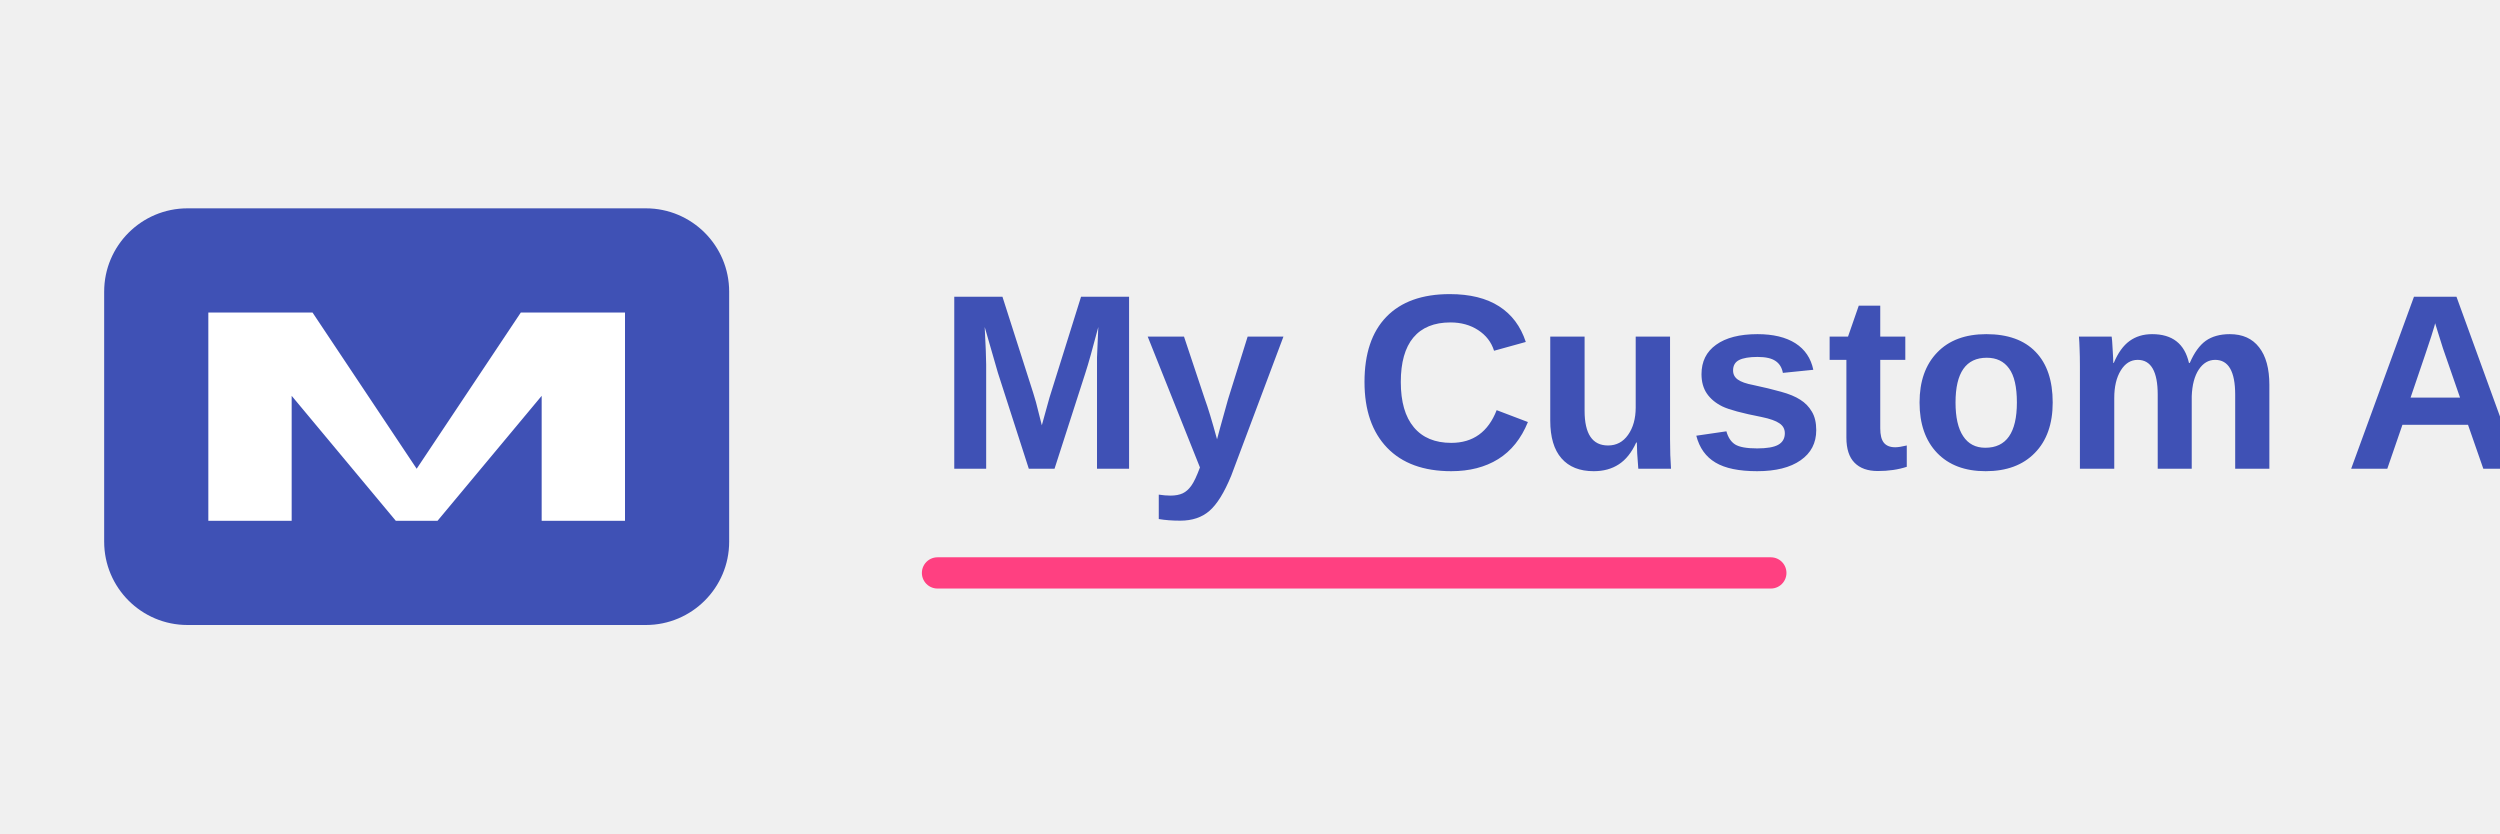
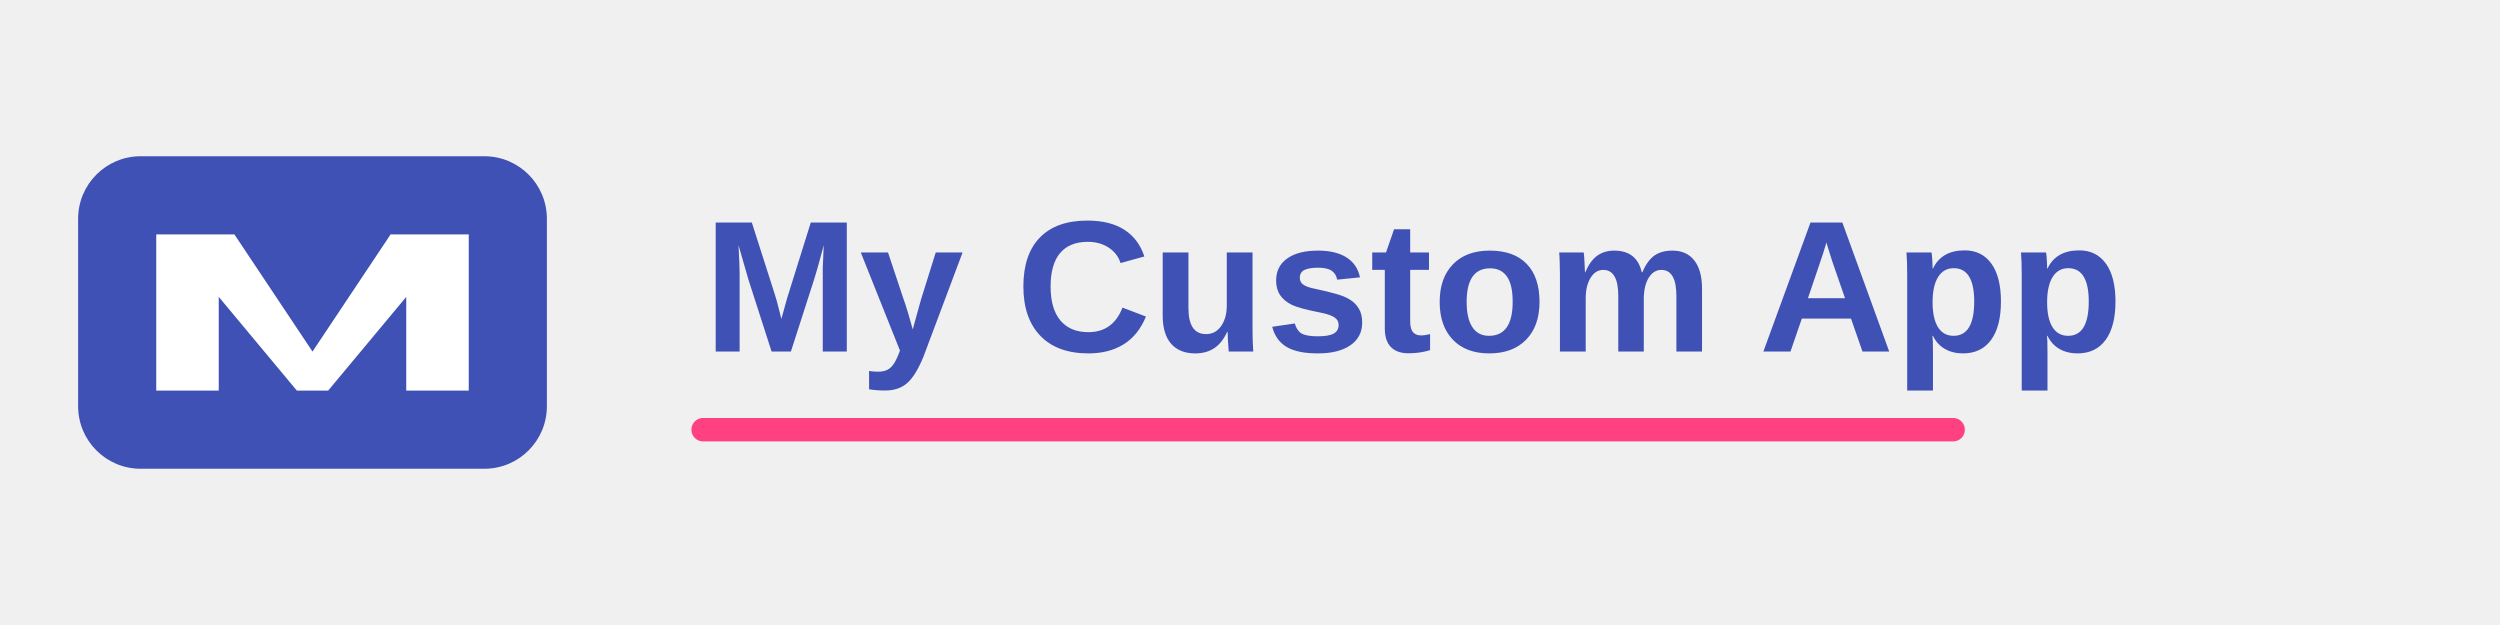
- <svg xmlns="http://www.w3.org/2000/svg" width="240" height="80" viewBox="0 0 240 80">
+ <svg xmlns="http://www.w3.org/2000/svg" width="320" height="80" viewBox="0 0 320 80">
  <rect x="10" y="20" width="60" height="40" rx="8" fill="#3f51b5" />
  <path d="M20 50V30h10l10 15 10-15h10v20h-8V38L42 50h-4L28 38v12h-8z" fill="#ffffff" />
  <text x="90" y="45" font-family="Arial, sans-serif" font-size="24" font-weight="bold" fill="#3f51b5">My Custom App</text>
-   <path d="M90 55h80" stroke="#ff4081" stroke-width="3" stroke-linecap="round" />
+   <path d="M90 55h160" stroke="#ff4081" stroke-width="3" stroke-linecap="round" />
</svg>
